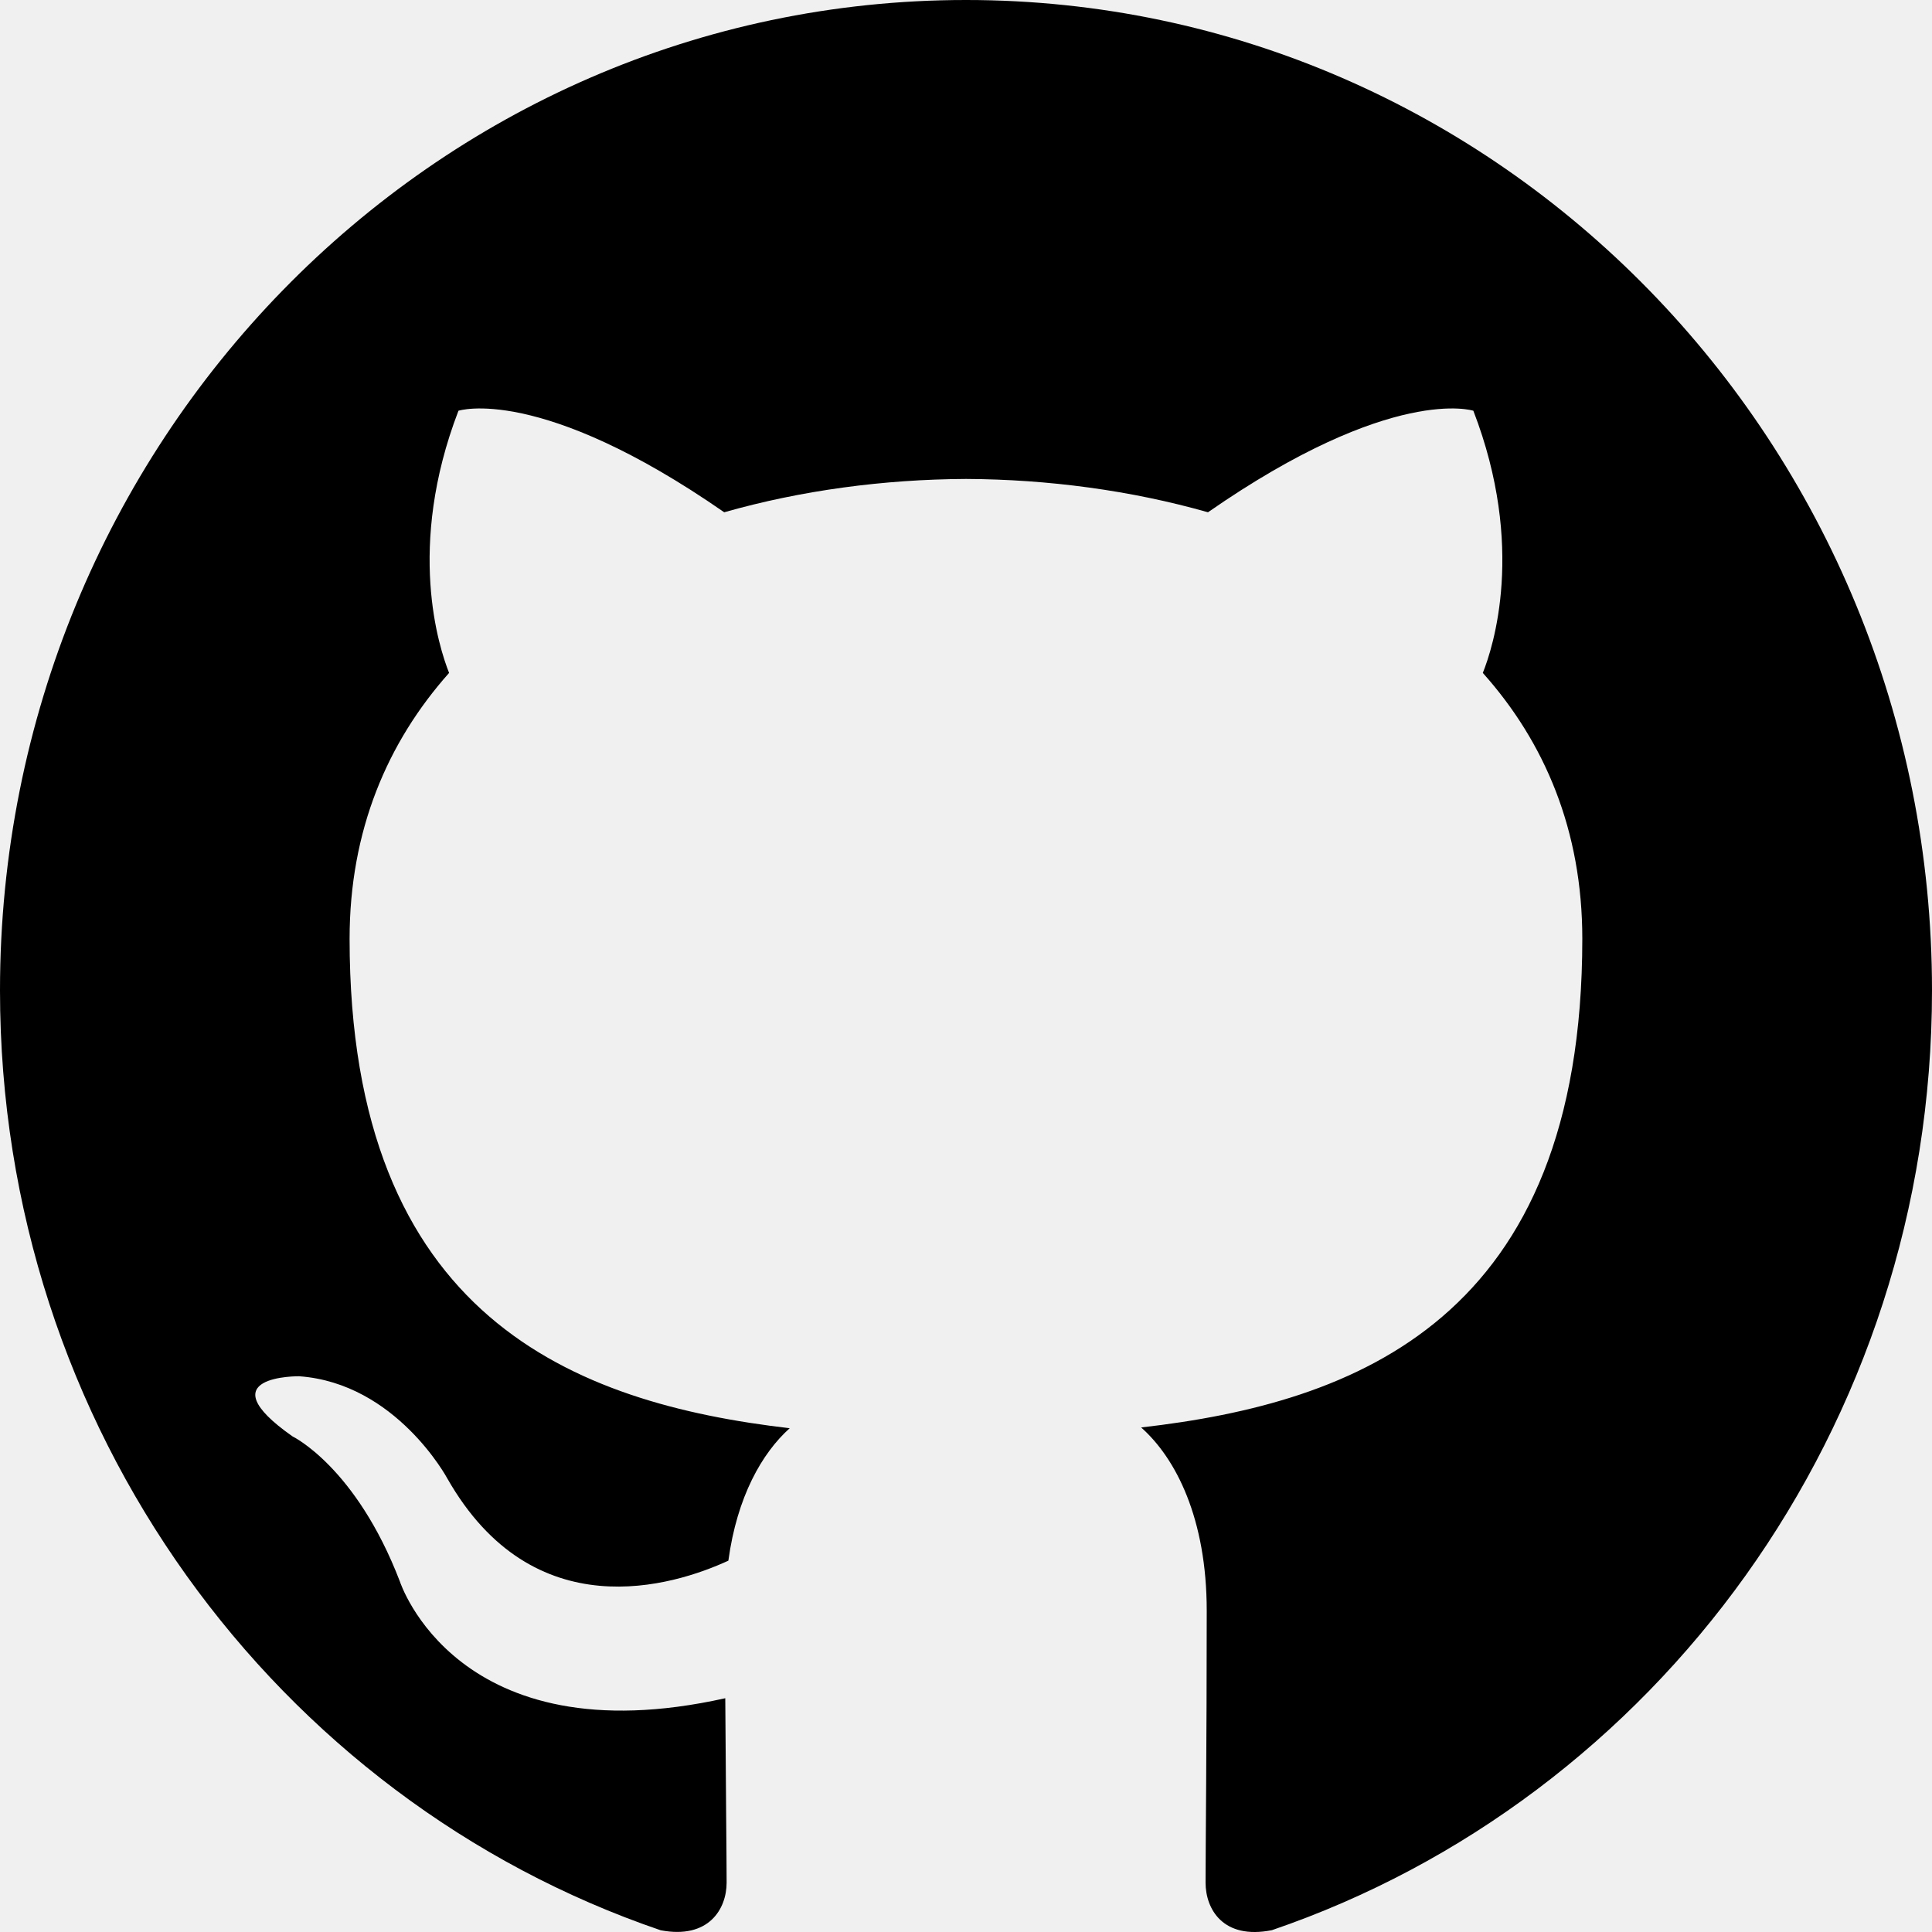
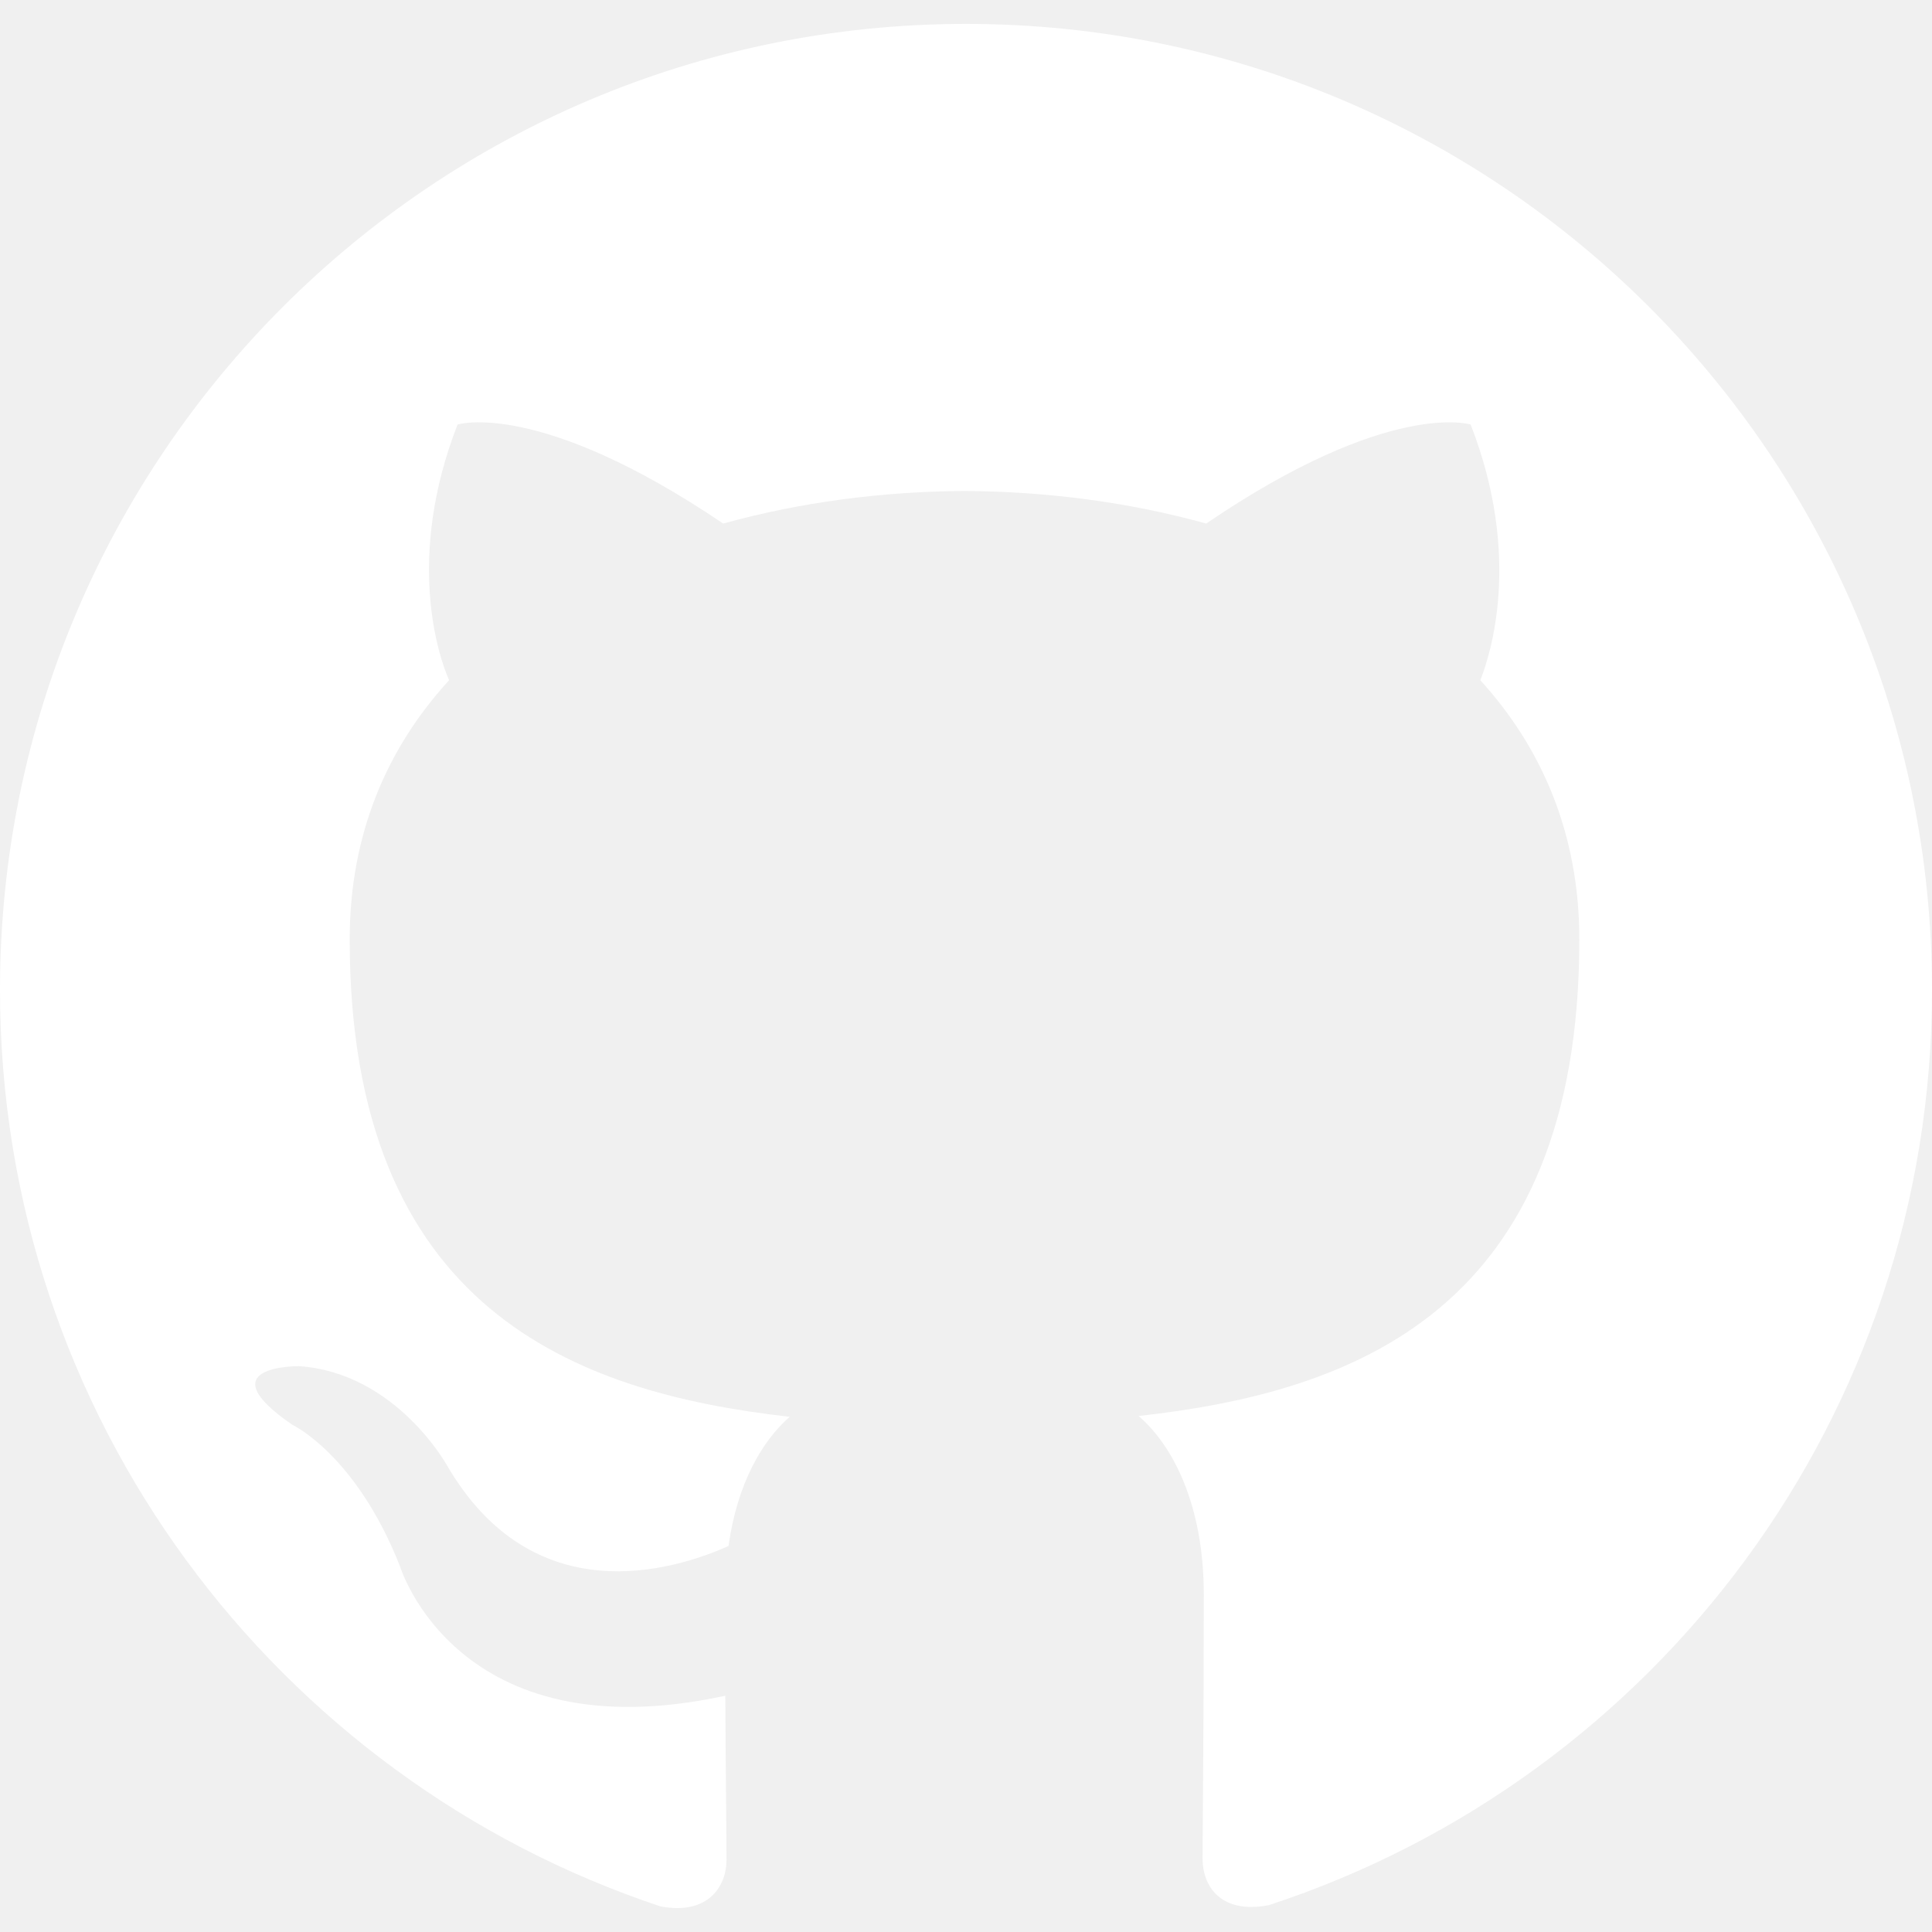
- <svg xmlns="http://www.w3.org/2000/svg" width="800px" height="800px" viewBox="0 0 20 20" version="1.1">
-   <defs>
- 
- </defs>
-   <g id="Page-1" stroke="none" stroke-width="1" fill="none" fill-rule="evenodd">
-     <g id="Dribbble-Light-Preview" transform="translate(-140, -7559)" fill="#000000">
-       <g id="icons" transform="translate(56, 160)">
-         <path d="M94,7399 C99.523,7399 104,7403.59 104,7409.253 C104,7413.782 101.138,7417.624 97.167,7418.981 C96.66,7419.082 96.48,7418.762 96.48,7418.489 C96.48,7418.151 96.492,7417.047 96.492,7415.675 C96.492,7414.719 96.172,7414.095 95.813,7413.777 C98.04,7413.523 100.38,7412.656 100.38,7408.718 C100.38,7407.598 99.992,7406.684 99.35,7405.966 C99.454,7405.707 99.797,7404.664 99.252,7403.252 C99.252,7403.252 98.414,7402.977 96.505,7404.303 C95.706,7404.076 94.85,7403.962 94,7403.958 C93.15,7403.962 92.295,7404.076 91.497,7404.303 C89.586,7402.977 88.746,7403.252 88.746,7403.252 C88.203,7404.664 88.546,7405.707 88.649,7405.966 C88.01,7406.684 87.619,7407.598 87.619,7408.718 C87.619,7412.646 89.954,7413.526 92.175,7413.785 C91.889,7414.041 91.63,7414.493 91.54,7415.156 C90.97,7415.418 89.522,7415.871 88.63,7414.304 C88.63,7414.304 88.101,7413.319 87.097,7413.247 C87.097,7413.247 86.122,7413.234 87.029,7413.87 C87.029,7413.87 87.684,7414.185 88.139,7415.37 C88.139,7415.37 88.726,7417.2 91.508,7416.58 C91.513,7417.437 91.522,7418.245 91.522,7418.489 C91.522,7418.76 91.338,7419.077 90.839,7418.982 C86.865,7417.627 84,7413.783 84,7409.253 C84,7403.59 88.478,7399 94,7399" id="github-[#142]">
- 
- </path>
-       </g>
-     </g>
-   </g>
+ <svg xmlns="http://www.w3.org/2000/svg" role="img" viewBox="0 0 24 24">
+   <path style="fill:#ffffff" d="M12 .297c-6.63 0-12 5.373-12 12 0 5.303 3.438 9.8 8.205 11.385.6.113.82-.258.82-.577 0-.285-.01-1.04-.015-2.04-3.338.724-4.042-1.61-4.042-1.61C4.422 18.07 3.633 17.7 3.633 17.7c-1.087-.744.084-.729.084-.729 1.205.084 1.838 1.236 1.838 1.236 1.07 1.835 2.809 1.305 3.495.998.108-.776.417-1.305.76-1.605-2.665-.3-5.466-1.332-5.466-5.93 0-1.31.465-2.38 1.235-3.22-.135-.303-.54-1.523.105-3.176 0 0 1.005-.322 3.3 1.23.96-.267 1.98-.399 3-.405 1.02.006 2.04.138 3 .405 2.28-1.552 3.285-1.23 3.285-1.23.645 1.653.24 2.873.12 3.176.765.84 1.23 1.91 1.23 3.22 0 4.61-2.805 5.625-5.475 5.92.42.36.81 1.096.81 2.22 0 1.606-.015 2.896-.015 3.286 0 .315.21.69.825.57C20.565 22.092 24 17.592 24 12.297c0-6.627-5.373-12-12-12" />
</svg>
